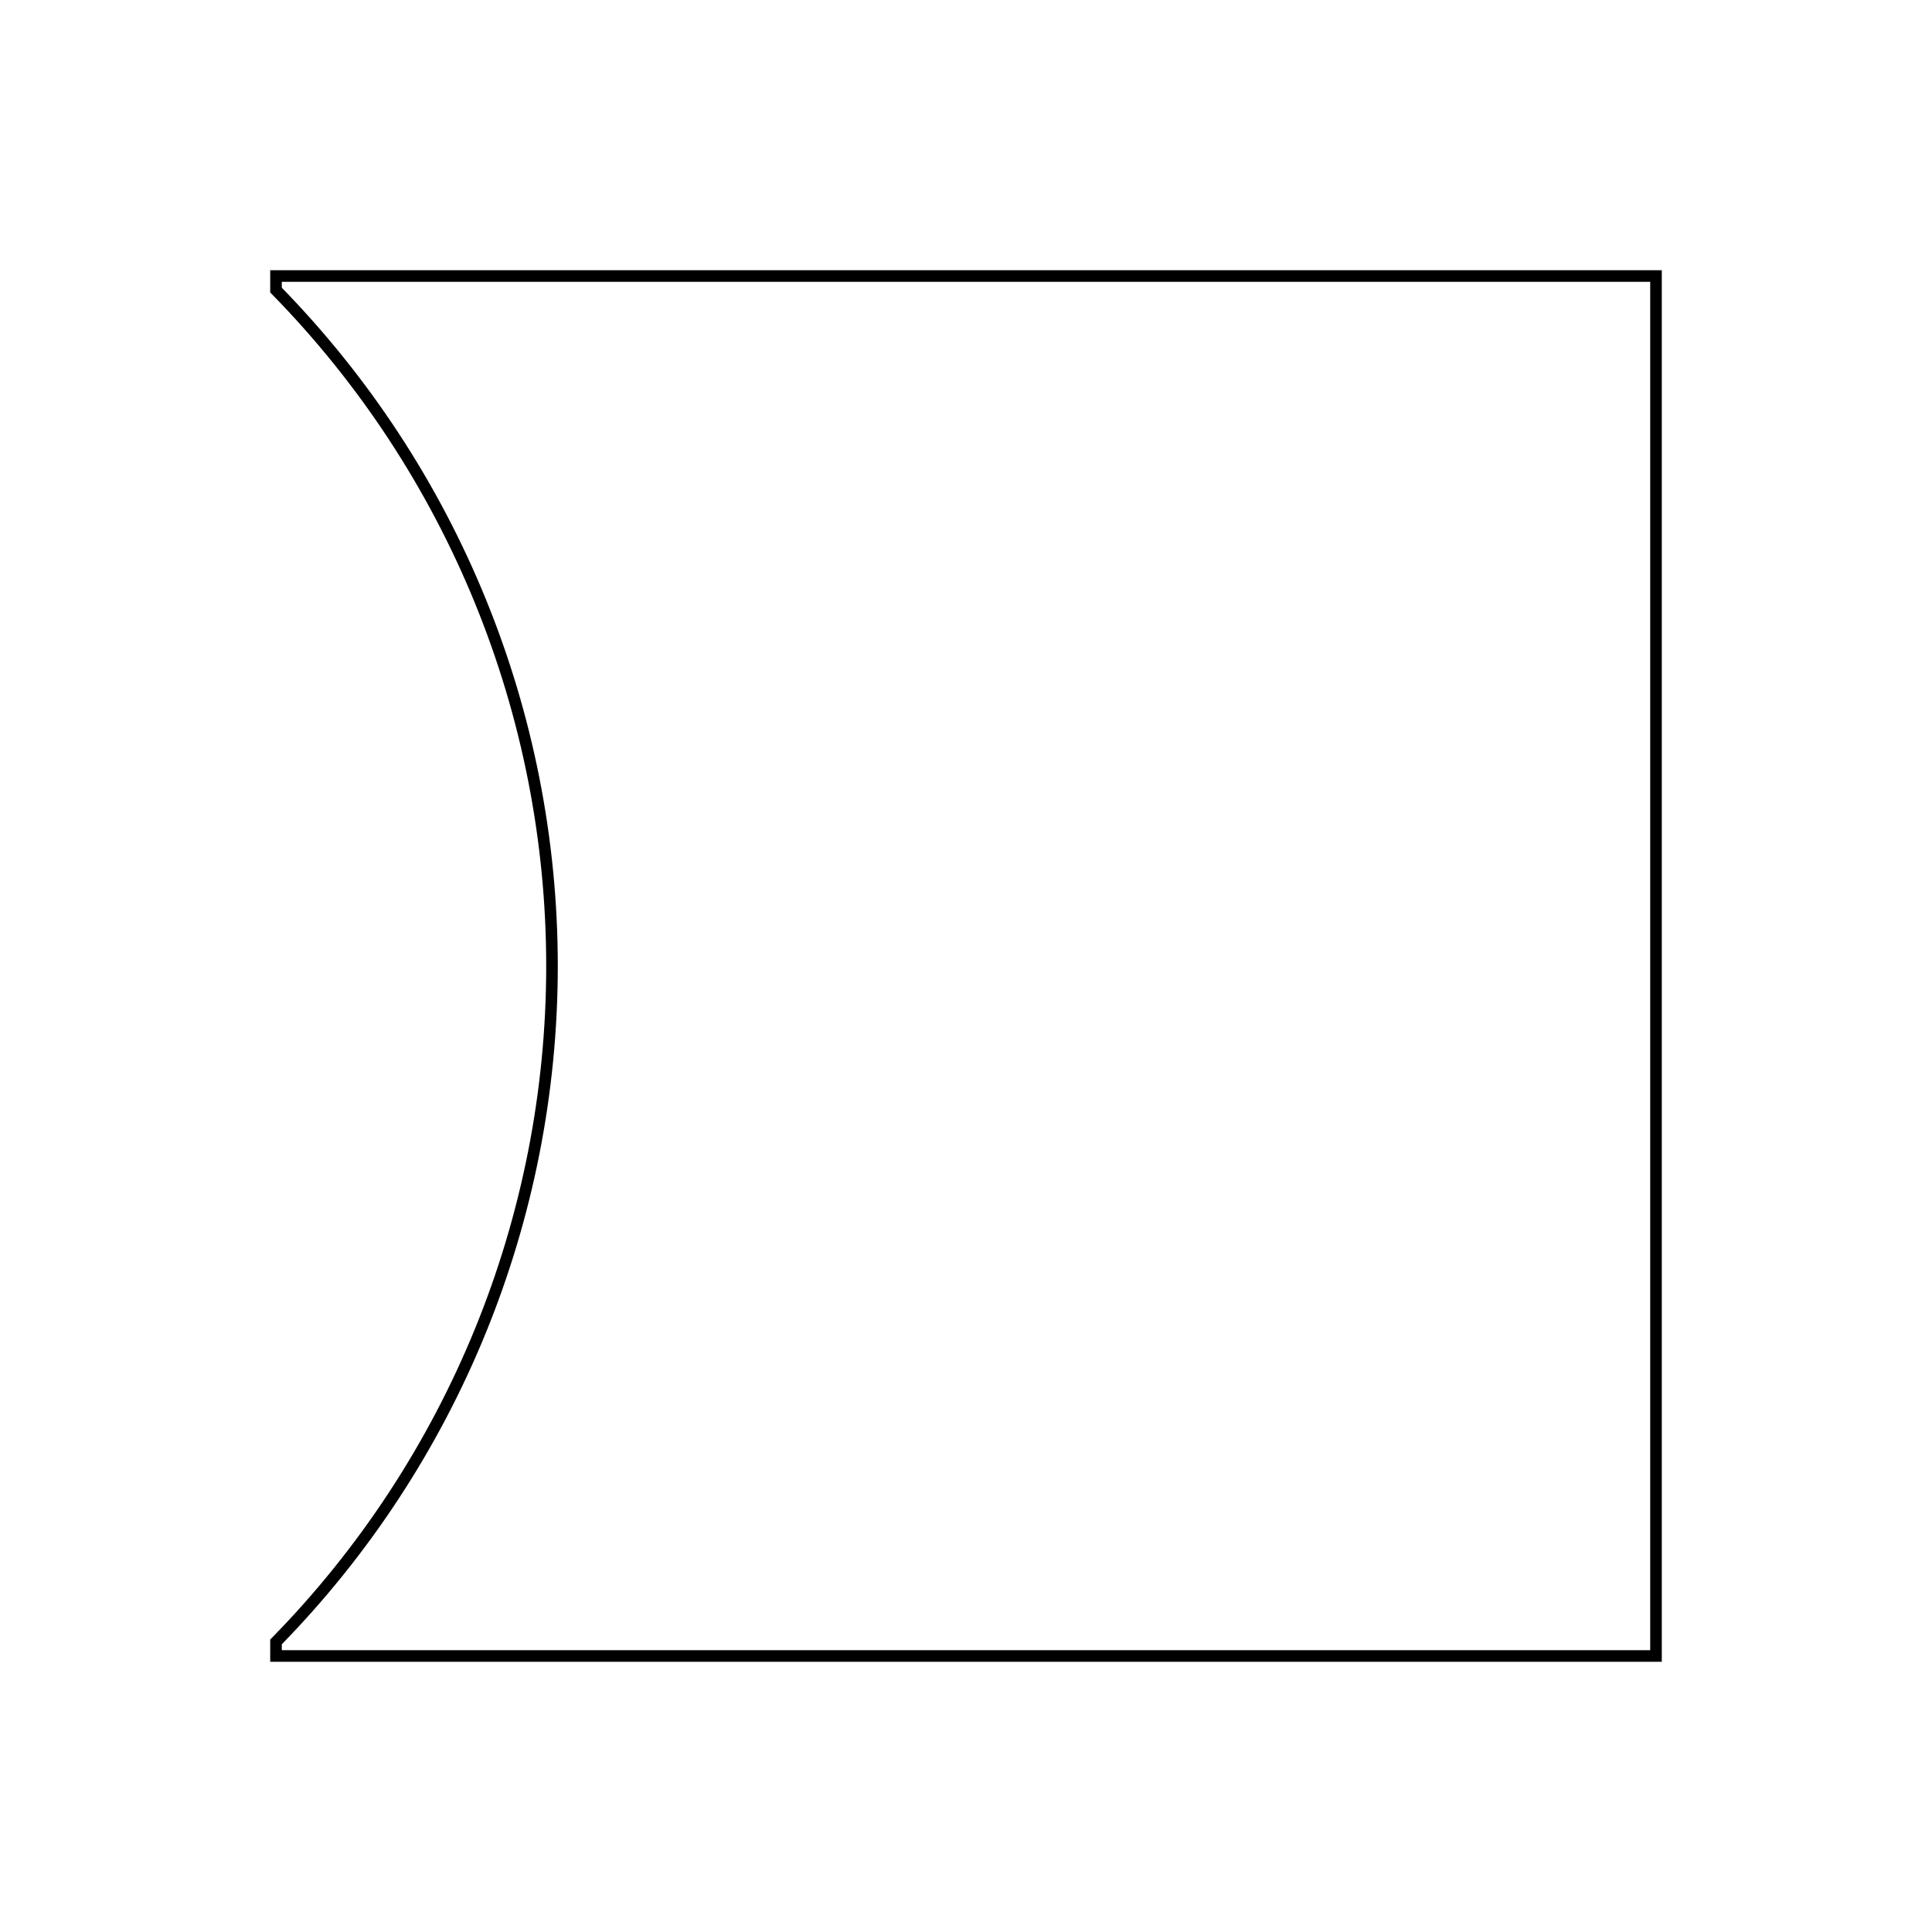
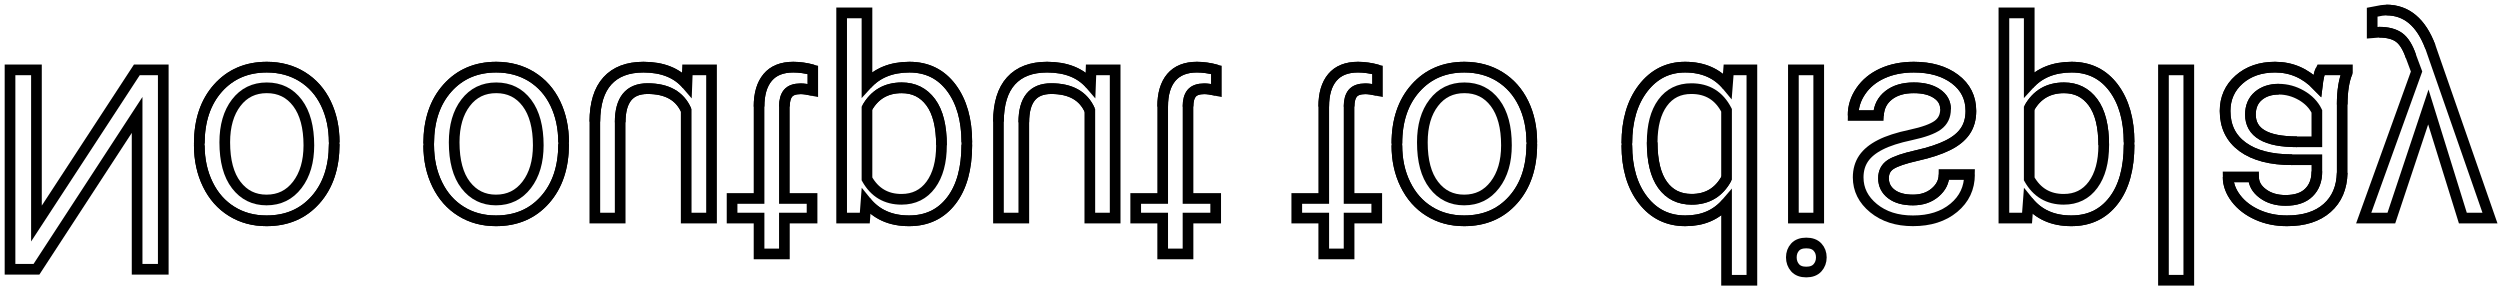
- <svg xmlns="http://www.w3.org/2000/svg" version="1.1" viewBox="-3.5 -3.5 7 7" fill="none" stroke="black" stroke-width="0.6%" vector-effect="non-scaling-stroke">
-   <path d="M -2.5 -2.449 L -2.5 -2.5 L 2.5 -2.5 L 2.5 2.5 L -2.5 2.5 L -2.5 2.449 A 3.5 3.5 0 0 0 -1.5 0 A 3.5 3.5 0 0 0 -2.5 -2.449 Z" />
+ <svg xmlns="http://www.w3.org/2000/svg" version="1.1" viewBox="1.311 -6.975 249.557 28.975" fill="none" stroke="black" stroke-width="0.6%" vector-effect="non-scaling-stroke">
+   <path d="M 17.609 19.906 L 17.609 0 L 14.971 0 L 4.949 15.34 L 4.949 0 L 2.311 0 L 2.311 19.906 L 4.949 19.906 L 14.998 4.498 L 14.998 19.906 L 17.609 19.906 Z" />
+   <path d="M 21.205 7.355 L 21.205 7.533 Q 21.21 9.71 22.06 11.443 Q 22.91 13.18 24.438 14.123 Q 25.96 15.07 27.918 15.066 Q 30.94 15.07 32.806 12.975 Q 34.67 10.88 34.672 7.41 L 34.672 7.232 Q 34.67 5.07 33.845 3.356 Q 33.02 1.64 31.479 0.684 Q 29.94 -0.27 27.945 -0.273 Q 24.94 -0.27 23.071 1.818 Q 21.21 3.91 21.205 7.355 Z" />
+   <path d="M 21.205 7.533 Q 21.21 9.71 22.06 11.443 Q 22.91 13.18 24.438 14.123 Q 25.96 15.07 27.918 15.066 Q 30.94 15.07 32.806 12.975 Q 34.67 10.88 34.672 7.41" />
+   <path d="M 34.672 7.232 Q 34.67 5.07 33.845 3.356 Q 33.02 1.64 31.479 0.684 Q 29.94 -0.27 27.945 -0.273 Q 24.94 -0.27 23.071 1.818 Q 21.21 3.91 21.205 7.355" />
+   <path d="M 23.748 7.232 Q 23.75 4.77 24.89 3.281 Q 26.03 1.79 27.945 1.791 Q 29.87 1.79 31.008 3.302 Q 32.14 4.81 32.143 7.533 Q 32.14 9.97 30.987 11.478 Q 29.83 12.99 27.918 12.988 Q 26.04 12.99 24.896 11.498 Q 23.75 10.01 23.748 7.232 Q 23.75 4.77 24.89 3.281 Q 26.03 1.79 27.945 1.791 Q 29.87 1.79 31.008 3.302 Q 32.14 4.81 32.143 7.533 Q 32.14 9.97 30.987 11.478 Q 29.83 12.99 27.918 12.988 Q 26.04 12.99 24.896 11.498 Q 23.75 10.01 23.748 7.232 Z" />
+   <path d="M 44.105 7.355 L 44.105 7.533 Q 44.11 9.71 44.96 11.443 Q 45.81 13.18 47.339 14.123 Q 48.86 15.07 50.818 15.066 Q 53.84 15.07 55.706 12.975 Q 57.57 10.88 57.572 7.41 L 57.572 7.232 Q 57.57 5.07 56.745 3.356 Q 55.92 1.64 54.38 0.684 Q 52.84 -0.27 50.846 -0.273 Q 47.84 -0.27 45.972 1.818 Q 44.11 3.91 44.105 7.355 Z" />
+   <path d="M 44.105 7.533 Q 44.11 9.71 44.96 11.443 Q 45.81 13.18 47.339 14.123 Q 48.86 15.07 50.818 15.066 Q 53.84 15.07 55.706 12.975 Q 57.57 10.88 57.572 7.41" />
+   <path d="M 57.572 7.232 Q 57.57 5.07 56.745 3.356 Q 55.92 1.64 54.38 0.684 Q 52.84 -0.27 50.846 -0.273 Q 47.84 -0.27 45.972 1.818 Q 44.11 3.91 44.105 7.355" />
+   <path d="M 46.648 7.232 Q 46.65 4.77 47.79 3.281 Q 48.93 1.79 50.846 1.791 Q 52.77 1.79 53.908 3.302 Q 55.04 4.81 55.043 7.533 Q 55.04 9.97 53.888 11.478 Q 52.73 12.99 50.818 12.988 Q 48.95 12.99 47.797 11.498 Q 46.65 10.01 46.648 7.232 Q 46.65 4.77 47.79 3.281 Q 48.93 1.79 50.846 1.791 Q 52.77 1.79 53.908 3.302 Q 55.04 4.81 55.043 7.533 Q 55.04 9.97 53.888 11.478 Q 52.73 12.99 50.818 12.988 Q 48.95 12.99 47.797 11.498 Q 46.65 10.01 46.648 7.232 Z" />
+   <path d="M 69.932 0 L 69.877 1.463 Q 68.4 -0.27 65.543 -0.273 Q 63.18 -0.27 61.94 1.101 Q 60.7 2.47 60.689 5.168 L 60.689 14.793 L 63.219 14.793 L 63.219 5.236 Q 63.22 1.87 65.953 1.873 Q 68.85 1.87 69.809 4.033 L 69.809 14.793 L 72.338 14.793 L 72.338 0 L 69.932 0 Z" />
+   <path d="M 69.877 1.463 Q 68.4 -0.27 65.543 -0.273 Q 63.18 -0.27 61.94 1.101 Q 60.7 2.47 60.689 5.168" />
+   <path d="M 63.219 5.236 Q 63.22 1.87 65.953 1.873 Q 68.85 1.87 69.809 4.033" />
+   <path d="M 77.082 18.375 L 79.611 18.375 L 79.611 14.793 L 82.373 14.793 L 82.373 12.838 L 79.611 12.838 L 79.611 3.664 Q 79.61 2.78 79.98 2.331 Q 80.35 1.89 81.238 1.887 Q 81.68 1.89 82.441 2.051 L 82.441 0 Q 81.44 -0.27 80.5 -0.273 Q 78.8 -0.27 77.943 0.752 Q 77.08 1.78 77.082 3.664 L 77.082 12.838 L 74.389 12.838 L 74.389 14.793 L 77.082 14.793 L 77.082 18.375 Z" />
+   <path d="M 79.611 3.664 Q 79.61 2.78 79.98 2.331 Q 80.35 1.89 81.238 1.887 Q 81.68 1.89 82.441 2.051" />
+   <path d="M 82.441 0 Q 81.44 -0.27 80.5 -0.273 Q 78.8 -0.27 77.943 0.752 Q 77.08 1.78 77.082 3.664" />
+   <path d="M 97.822 7.465 L 97.822 7.232 Q 97.82 3.86 96.277 1.791 Q 94.73 -0.27 92.094 -0.273 Q 89.4 -0.27 87.855 1.436 L 87.855 -5.688 L 85.326 -5.688 L 85.326 14.793 L 87.637 14.793 L 87.76 13.152 Q 89.3 15.07 92.053 15.066 Q 94.72 15.07 96.271 13.057 Q 97.82 11.05 97.822 7.465 Z" />
+   <path d="M 97.822 7.232 Q 97.82 3.86 96.277 1.791 Q 94.73 -0.27 92.094 -0.273 Q 89.4 -0.27 87.855 1.436" />
+   <path d="M 87.76 13.152 Q 89.3 15.07 92.053 15.066 Q 94.72 15.07 96.271 13.057 Q 97.82 11.05 97.822 7.465" />
+   <path d="M 95.293 7.52 Q 95.29 10.02 94.227 11.471 Q 93.16 12.92 91.301 12.92 Q 89 12.92 87.855 10.883 L 87.855 3.814 Q 88.99 1.79 91.328 1.791 Q 93.15 1.79 94.22 3.233 Q 95.29 4.68 95.293 7.52 Q 95.29 10.02 94.227 11.471 Q 93.16 12.92 91.301 12.92 Q 89 12.92 87.855 10.883" />
+   <path d="M 87.855 3.814 Q 88.99 1.79 91.328 1.791 Q 93.15 1.79 94.22 3.233 Q 95.29 4.68 95.293 7.52" />
+   <path d="M 110.223 0 L 110.168 1.463 Q 108.69 -0.27 105.834 -0.273 Q 103.47 -0.27 102.231 1.101 Q 100.99 2.47 100.98 5.168 L 100.98 14.793 L 103.51 14.793 L 103.51 5.236 Q 103.51 1.87 106.244 1.873 Q 109.14 1.87 110.1 4.033 L 110.1 14.793 L 112.629 14.793 L 112.629 0 L 110.223 0 Z" />
+   <path d="M 110.168 1.463 Q 108.69 -0.27 105.834 -0.273 Q 103.47 -0.27 102.231 1.101 Q 100.99 2.47 100.98 5.168" />
+   <path d="M 103.51 5.236 Q 103.51 1.87 106.244 1.873 Q 109.14 1.87 110.1 4.033" />
+   <path d="M 117.373 18.375 L 119.902 18.375 L 119.902 14.793 L 122.664 14.793 L 122.664 12.838 L 119.902 12.838 L 119.902 3.664 Q 119.9 2.78 120.271 2.331 Q 120.64 1.89 121.529 1.887 Q 121.97 1.89 122.732 2.051 L 122.732 0 Q 121.73 -0.27 120.791 -0.273 Q 119.1 -0.27 118.234 0.752 Q 117.37 1.78 117.373 3.664 L 117.373 12.838 L 114.68 12.838 L 114.68 14.793 L 117.373 14.793 L 117.373 18.375 Z" />
+   <path d="M 119.902 3.664 Q 119.9 2.78 120.271 2.331 Q 120.64 1.89 121.529 1.887 Q 121.97 1.89 122.732 2.051" />
+   <path d="M 122.732 0 Q 121.73 -0.27 120.791 -0.273 Q 119.1 -0.27 118.234 0.752 Q 117.37 1.78 117.373 3.664" />
+   <path d="M 133.451 18.375 L 135.98 18.375 L 135.98 14.793 L 138.742 14.793 L 138.742 12.838 L 135.98 12.838 L 135.98 3.664 Q 135.98 2.78 136.35 2.331 Q 136.72 1.89 137.607 1.887 Q 138.04 1.89 138.811 2.051 L 138.811 0 Q 137.81 -0.27 136.869 -0.273 Q 135.17 -0.27 134.312 0.752 Q 133.45 1.78 133.451 3.664 L 133.451 12.838 L 130.758 12.838 L 130.758 14.793 L 133.451 14.793 L 133.451 18.375 Z" />
+   <path d="M 135.98 3.664 Q 135.98 2.78 136.35 2.331 Q 136.72 1.89 137.607 1.887 Q 138.04 1.89 138.811 2.051" />
+   <path d="M 138.811 0 Q 137.81 -0.27 136.869 -0.273 Q 135.17 -0.27 134.312 0.752 Q 133.45 1.78 133.451 3.664" />
+   <path d="M 140.752 7.355 L 140.752 7.533 Q 140.75 9.71 141.606 11.443 Q 142.46 13.18 143.985 14.123 Q 145.51 15.07 147.465 15.066 Q 150.49 15.07 152.353 12.975 Q 154.22 10.88 154.219 7.41 L 154.219 7.232 Q 154.22 5.07 153.392 3.356 Q 152.56 1.64 151.026 0.684 Q 149.49 -0.27 147.492 -0.273 Q 144.48 -0.27 142.618 1.818 Q 140.75 3.91 140.752 7.355 Z" />
+   <path d="M 140.752 7.533 Q 140.75 9.71 141.606 11.443 Q 142.46 13.18 143.985 14.123 Q 145.51 15.07 147.465 15.066 Q 150.49 15.07 152.353 12.975 Q 154.22 10.88 154.219 7.41" />
+   <path d="M 154.219 7.232 Q 154.22 5.07 153.392 3.356 Q 152.56 1.64 151.026 0.684 Q 149.49 -0.27 147.492 -0.273 Q 144.48 -0.27 142.618 1.818 Q 140.75 3.91 140.752 7.355" />
+   <path d="M 143.295 7.232 Q 143.29 4.77 144.437 3.281 Q 145.58 1.79 147.492 1.791 Q 149.42 1.79 150.555 3.302 Q 151.69 4.81 151.689 7.533 Q 151.69 9.97 150.534 11.478 Q 149.38 12.99 147.465 12.988 Q 145.59 12.99 144.443 11.498 Q 143.29 10.01 143.295 7.232 Q 143.29 4.77 144.437 3.281 Q 145.58 1.79 147.492 1.791 Q 149.42 1.79 150.555 3.302 Q 151.69 4.81 151.689 7.533 Q 151.69 9.97 150.534 11.478 Q 149.38 12.99 147.465 12.988 Q 145.59 12.99 144.443 11.498 Q 143.29 10.01 143.295 7.232 Z" />
+   <path d="M 163.707 7.328 L 163.707 7.52 Q 163.71 10.92 165.32 12.995 Q 166.93 15.07 169.545 15.066 Q 172.14 15.07 173.66 13.289 L 173.66 21 L 176.189 21 L 176.189 0 L 173.865 0 L 173.742 1.586 Q 172.22 -0.27 169.518 -0.273 Q 166.95 -0.27 165.327 1.832 Q 163.71 3.94 163.707 7.328 Z" />
+   <path d="M 163.707 7.52 Q 163.71 10.92 165.32 12.995 Q 166.93 15.07 169.545 15.066 Q 172.14 15.07 173.66 13.289" />
+   <path d="M 173.742 1.586 Q 172.22 -0.27 169.518 -0.273 Q 166.95 -0.27 165.327 1.832 Q 163.71 3.94 163.707 7.328" />
+   <path d="M 166.236 7.232 Q 166.24 4.72 167.275 3.295 Q 168.31 1.87 170.146 1.873 Q 172.55 1.87 173.66 4.033 L 173.66 10.828 Q 172.53 12.92 170.174 12.92 Q 168.31 12.92 167.275 11.484 Q 166.24 10.05 166.236 7.232 Q 166.24 4.72 167.275 3.295 Q 168.31 1.87 170.146 1.873 Q 172.55 1.87 173.66 4.033" />
+   <path d="M 173.66 10.828 Q 172.53 12.92 170.174 12.92 Q 168.31 12.92 167.275 11.484 Q 166.24 10.05 166.236 7.232" />
+   <path d="M 182.861 14.793 L 182.861 0 L 180.332 0 L 180.332 14.793 L 182.861 14.793 Z" />
+   <path d="M 180.127 18.717 Q 180.13 19.33 180.503 19.756 Q 180.88 20.18 181.617 20.18 Q 182.36 20.18 182.738 19.756 Q 183.12 19.33 183.121 18.717 Q 183.12 18.1 182.738 17.691 Q 182.36 17.28 181.617 17.281 Q 180.88 17.28 180.503 17.691 Q 180.13 18.1 180.127 18.717 Q 180.13 19.33 180.503 19.756 Q 180.88 20.18 181.617 20.18 Q 182.36 20.18 182.738 19.756 Q 183.12 19.33 183.121 18.717 Q 183.12 18.1 182.738 17.691 Q 182.36 17.28 181.617 17.281 Q 180.88 17.28 180.503 17.691 Q 180.13 18.1 180.127 18.717 Z" />
+   <path d="M 195.521 3.924 Q 195.52 4.95 194.749 5.517 Q 193.98 6.08 192.056 6.494 Q 190.13 6.9 189.007 7.479 Q 187.88 8.05 187.339 8.846 Q 186.8 9.64 186.799 10.732 Q 186.8 12.55 188.337 13.809 Q 189.88 15.07 192.268 15.066 Q 194.78 15.07 196.349 13.768 Q 197.91 12.47 197.914 10.445 L 195.371 10.445 Q 195.37 11.48 194.489 12.236 Q 193.61 12.99 192.268 12.988 Q 190.89 12.99 190.107 12.387 Q 189.33 11.79 189.328 10.814 Q 189.33 9.9 190.053 9.434 Q 190.78 8.97 192.671 8.545 Q 194.56 8.12 195.74 7.533 Q 196.92 6.95 197.483 6.118 Q 198.05 5.29 198.051 4.102 Q 198.05 2.12 196.465 0.923 Q 194.88 -0.27 192.35 -0.273 Q 190.57 -0.27 189.205 0.355 Q 187.84 0.98 187.065 2.112 Q 186.29 3.24 186.293 4.553 L 188.822 4.553 Q 188.89 3.28 189.841 2.536 Q 190.79 1.79 192.35 1.791 Q 193.79 1.79 194.653 2.372 Q 195.52 2.95 195.521 3.924 Q 195.52 4.95 194.749 5.517 Q 193.98 6.08 192.056 6.494 Q 190.13 6.9 189.007 7.479 Q 187.88 8.05 187.339 8.846 Q 186.8 9.64 186.799 10.732 Q 186.8 12.55 188.337 13.809 Q 189.88 15.07 192.268 15.066 Q 194.78 15.07 196.349 13.768 Q 197.91 12.47 197.914 10.445" />
+   <path d="M 195.371 10.445 Q 195.37 11.48 194.489 12.236 Q 193.61 12.99 192.268 12.988 Q 190.89 12.99 190.107 12.387 Q 189.33 11.79 189.328 10.814 Q 189.33 9.9 190.053 9.434 Q 190.78 8.97 192.671 8.545 Q 194.56 8.12 195.74 7.533 Q 196.92 6.95 197.483 6.118 Q 198.05 5.29 198.051 4.102 Q 198.05 2.12 196.465 0.923 Q 194.88 -0.27 192.35 -0.273 Q 190.57 -0.27 189.205 0.355 Q 187.84 0.98 187.065 2.112 Q 186.29 3.24 186.293 4.553" />
+   <path d="M 188.822 4.553 Q 188.89 3.28 189.841 2.536 Q 190.79 1.79 192.35 1.791 Q 193.79 1.79 194.653 2.372 Q 195.52 2.95 195.521 3.924" />
+   <path d="M 213.842 7.465 L 213.842 7.232 Q 213.84 3.86 212.297 1.791 Q 210.75 -0.27 208.113 -0.273 Q 205.42 -0.27 203.875 1.436 L 203.875 -5.688 L 201.346 -5.688 L 201.346 14.793 L 203.656 14.793 L 203.779 13.152 Q 205.32 15.07 208.072 15.066 Q 210.74 15.07 212.29 13.057 Q 213.84 11.05 213.842 7.465 Z" />
+   <path d="M 213.842 7.232 Q 213.84 3.86 212.297 1.791 Q 210.75 -0.27 208.113 -0.273 Q 205.42 -0.27 203.875 1.436" />
+   <path d="M 203.779 13.152 Q 205.32 15.07 208.072 15.066 Q 210.74 15.07 212.29 13.057 Q 213.84 11.05 213.842 7.465" />
+   <path d="M 211.312 7.52 Q 211.31 10.02 210.246 11.471 Q 209.18 12.92 207.32 12.92 Q 205.02 12.92 203.875 10.883 L 203.875 3.814 Q 205.01 1.79 207.348 1.791 Q 209.17 1.79 210.239 3.233 Q 211.31 4.68 211.312 7.52 Q 211.31 10.02 210.246 11.471 Q 209.18 12.92 207.32 12.92 Q 205.02 12.92 203.875 10.883" />
+   <path d="M 203.875 3.814 Q 205.01 1.79 207.348 1.791 Q 209.17 1.79 210.239 3.233 Q 211.31 4.68 211.312 7.52" />
+   <path d="M 219.803 21 L 219.803 0 L 217.273 0 L 217.273 21 L 219.803 21 Z" />
+   <path d="M 235.635 0 L 232.982 0 Q 232.76 0.44 232.627 1.559 Q 230.86 -0.27 228.416 -0.273 Q 226.23 -0.27 224.827 0.964 Q 223.43 2.2 223.426 4.102 Q 223.43 6.41 225.183 7.69 Q 226.94 8.97 230.125 8.969 L 232.586 8.969 L 232.586 10.131 Q 232.59 11.46 231.793 12.243 Q 231 13.03 229.455 13.029 Q 228.1 13.03 227.186 12.346 Q 226.27 11.66 226.27 10.691 L 223.727 10.691 Q 223.73 11.8 224.513 12.831 Q 225.3 13.86 226.646 14.465 Q 227.99 15.07 229.605 15.066 Q 232.16 15.07 233.611 13.788 Q 235.06 12.51 235.115 10.268 L 235.115 3.459 Q 235.12 1.42 235.635 0.219 L 235.635 0 Z" />
+   <path d="M 232.982 0 Q 232.76 0.44 232.627 1.559 Q 230.86 -0.27 228.416 -0.273 Q 226.23 -0.27 224.827 0.964 Q 223.43 2.2 223.426 4.102 Q 223.43 6.41 225.183 7.69 Q 226.94 8.97 230.125 8.969" />
+   <path d="M 232.586 10.131 Q 232.59 11.46 231.793 12.243 Q 231 13.03 229.455 13.029 Q 228.1 13.03 227.186 12.346 Q 226.27 11.66 226.27 10.691" />
+   <path d="M 223.727 10.691 Q 223.73 11.8 224.513 12.831 Q 225.3 13.86 226.646 14.465 Q 227.99 15.07 229.605 15.066 Q 232.16 15.07 233.611 13.788 Q 235.06 12.51 235.115 10.268" />
+   <path d="M 235.115 3.459 Q 235.12 1.42 235.635 0.219" />
+   <path d="M 228.785 1.928 Q 229.97 1.93 231.041 2.543 Q 232.11 3.16 232.586 4.143 L 232.586 7.178 L 230.604 7.178 Q 225.96 7.18 225.955 4.457 Q 225.96 3.27 226.748 2.598 Q 227.54 1.93 228.785 1.928 Q 229.97 1.93 231.041 2.543 Q 232.11 3.16 232.586 4.143" />
+   <path d="M 230.604 7.178 Q 225.96 7.18 225.955 4.457 Q 225.96 3.27 226.748 2.598 Q 227.54 1.93 228.785 1.928" />
+   <path d="M 240.023 14.793 L 243.715 3.705 L 247.16 14.793 L 249.867 14.793 L 243.92 -2.283 Q 242.54 -5.97 239.531 -5.975 L 239.053 -5.934 L 238.109 -5.756 L 238.109 -3.705 L 238.793 -3.76 Q 240.08 -3.76 240.796 -3.24 Q 241.51 -2.72 241.979 -1.34 L 242.539 0.164 L 237.262 14.793 L 240.023 14.793 Z" />
+   <path d="M 243.92 -2.283 Q 242.54 -5.97 239.531 -5.975" />
+   <path d="M 238.793 -3.76 Q 240.08 -3.76 240.796 -3.24 Q 241.51 -2.72 241.979 -1.34" />
</svg>
